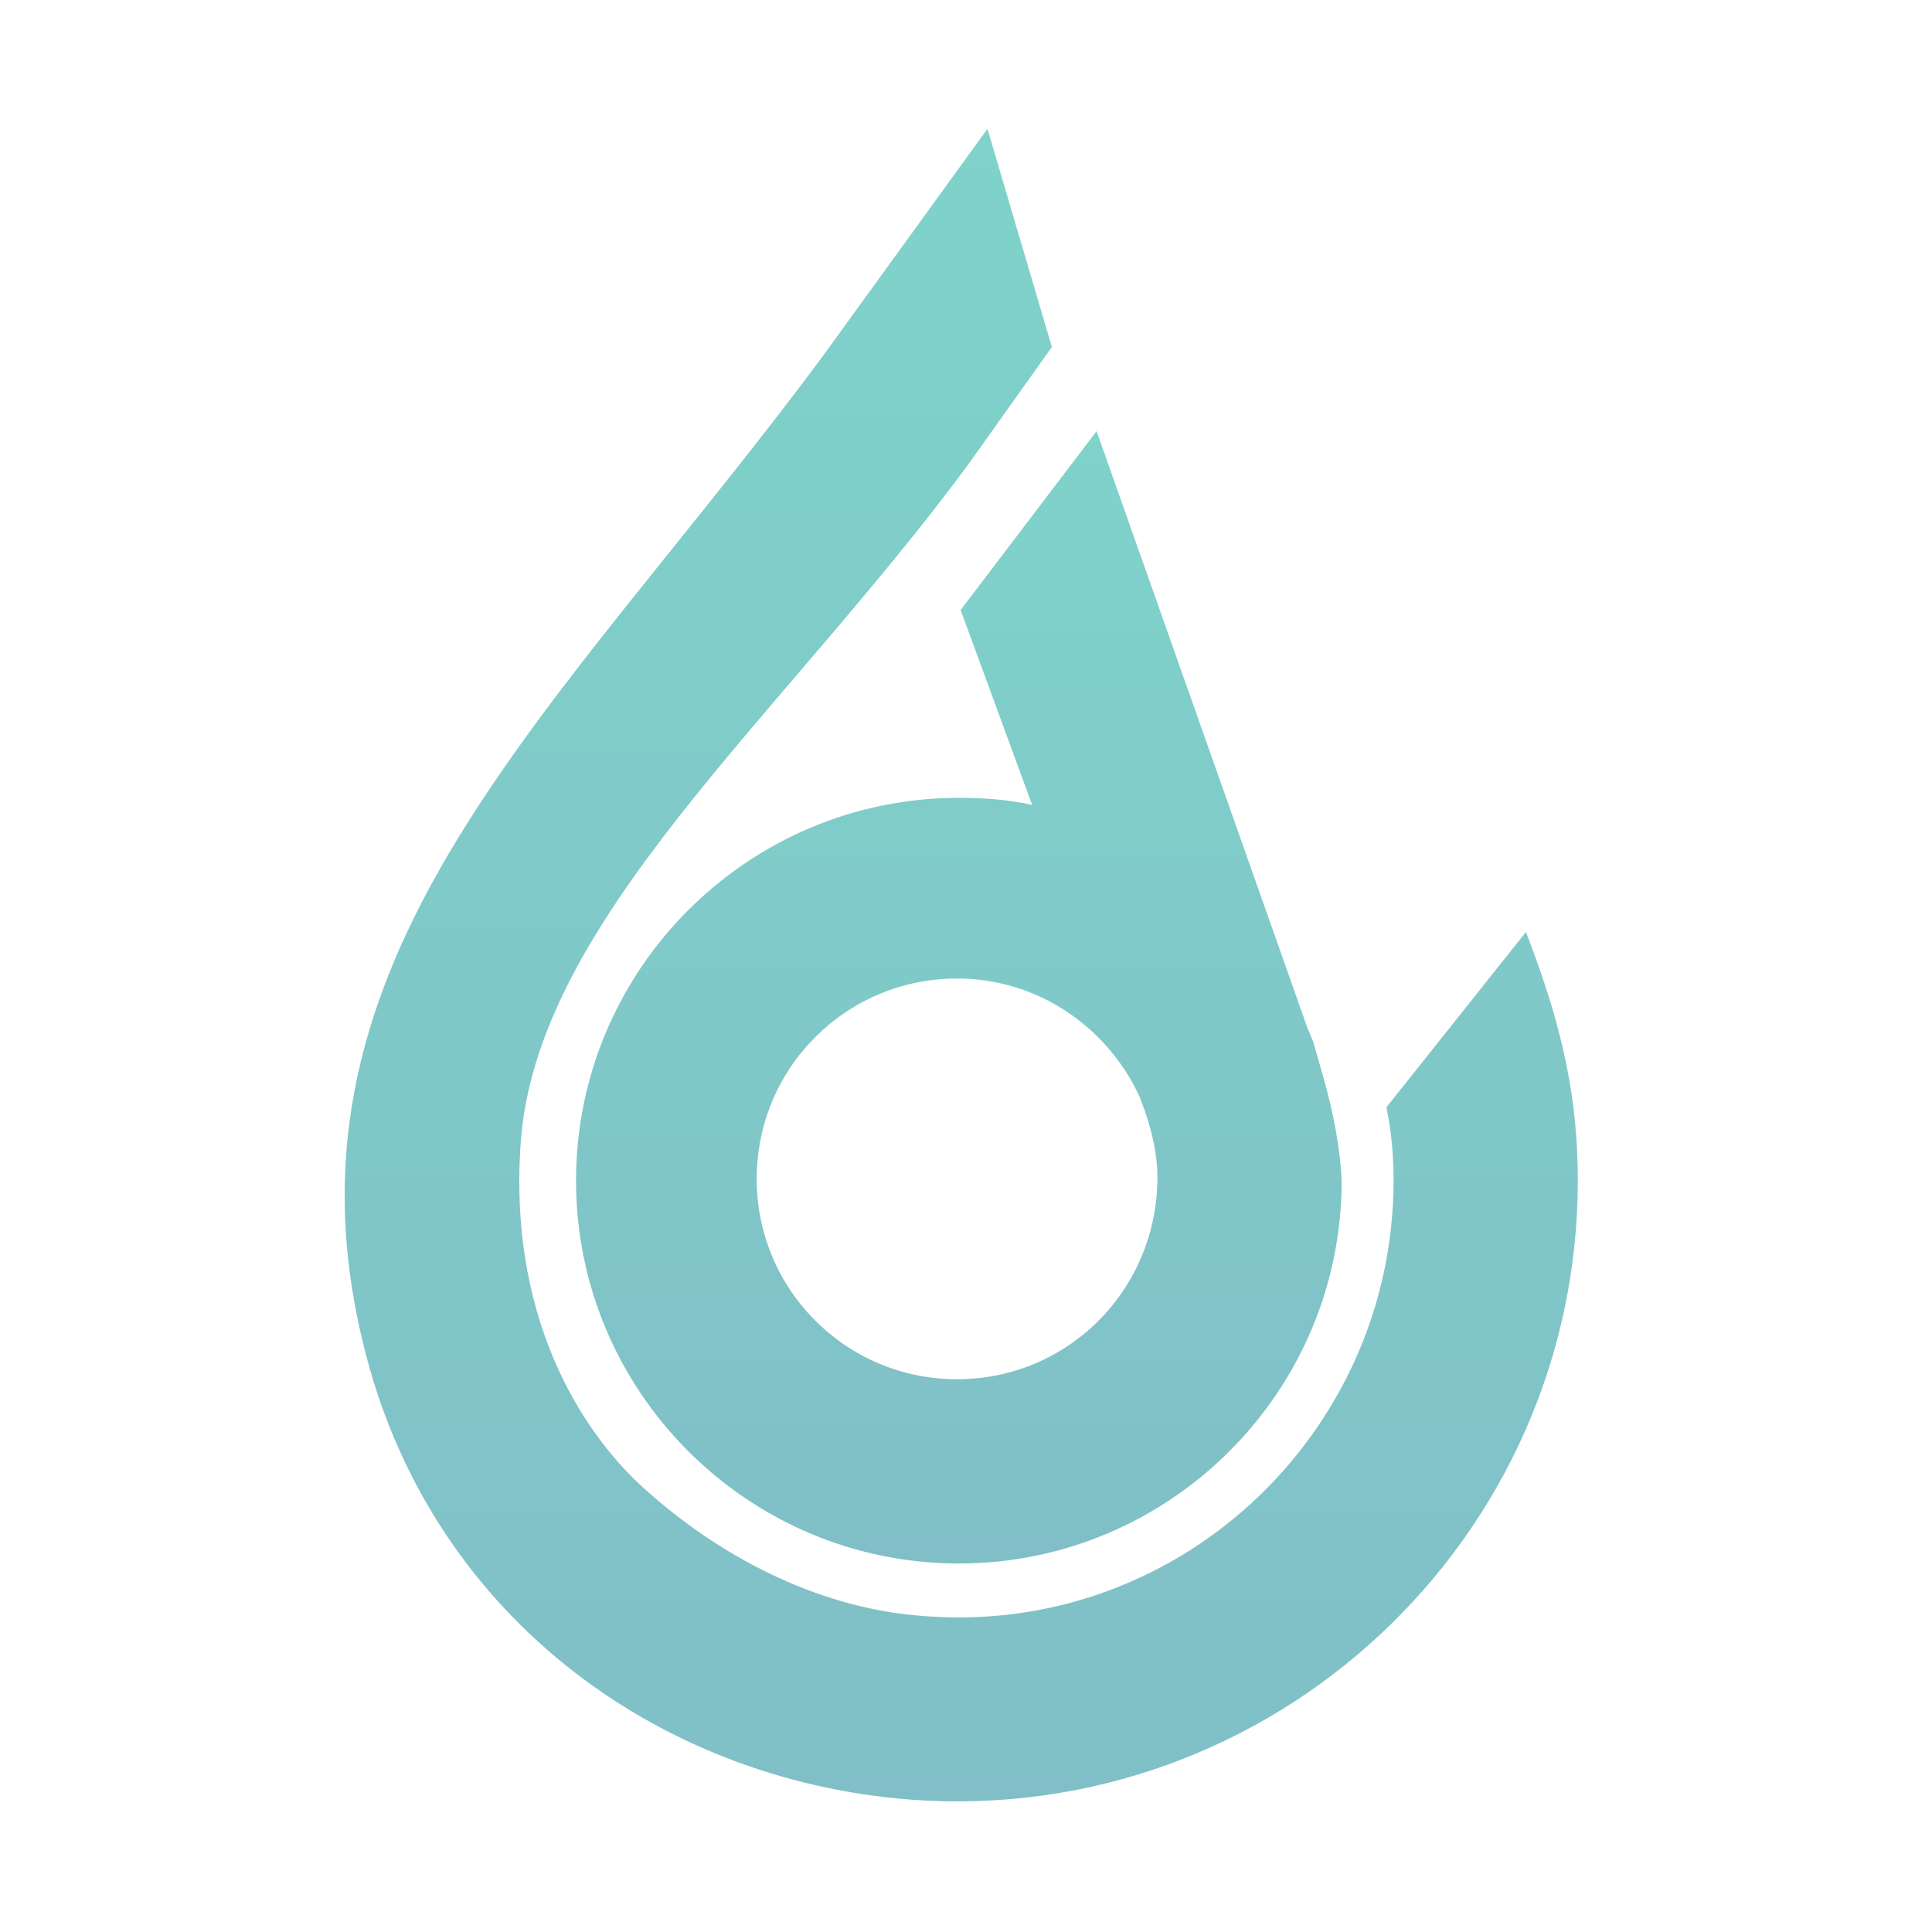
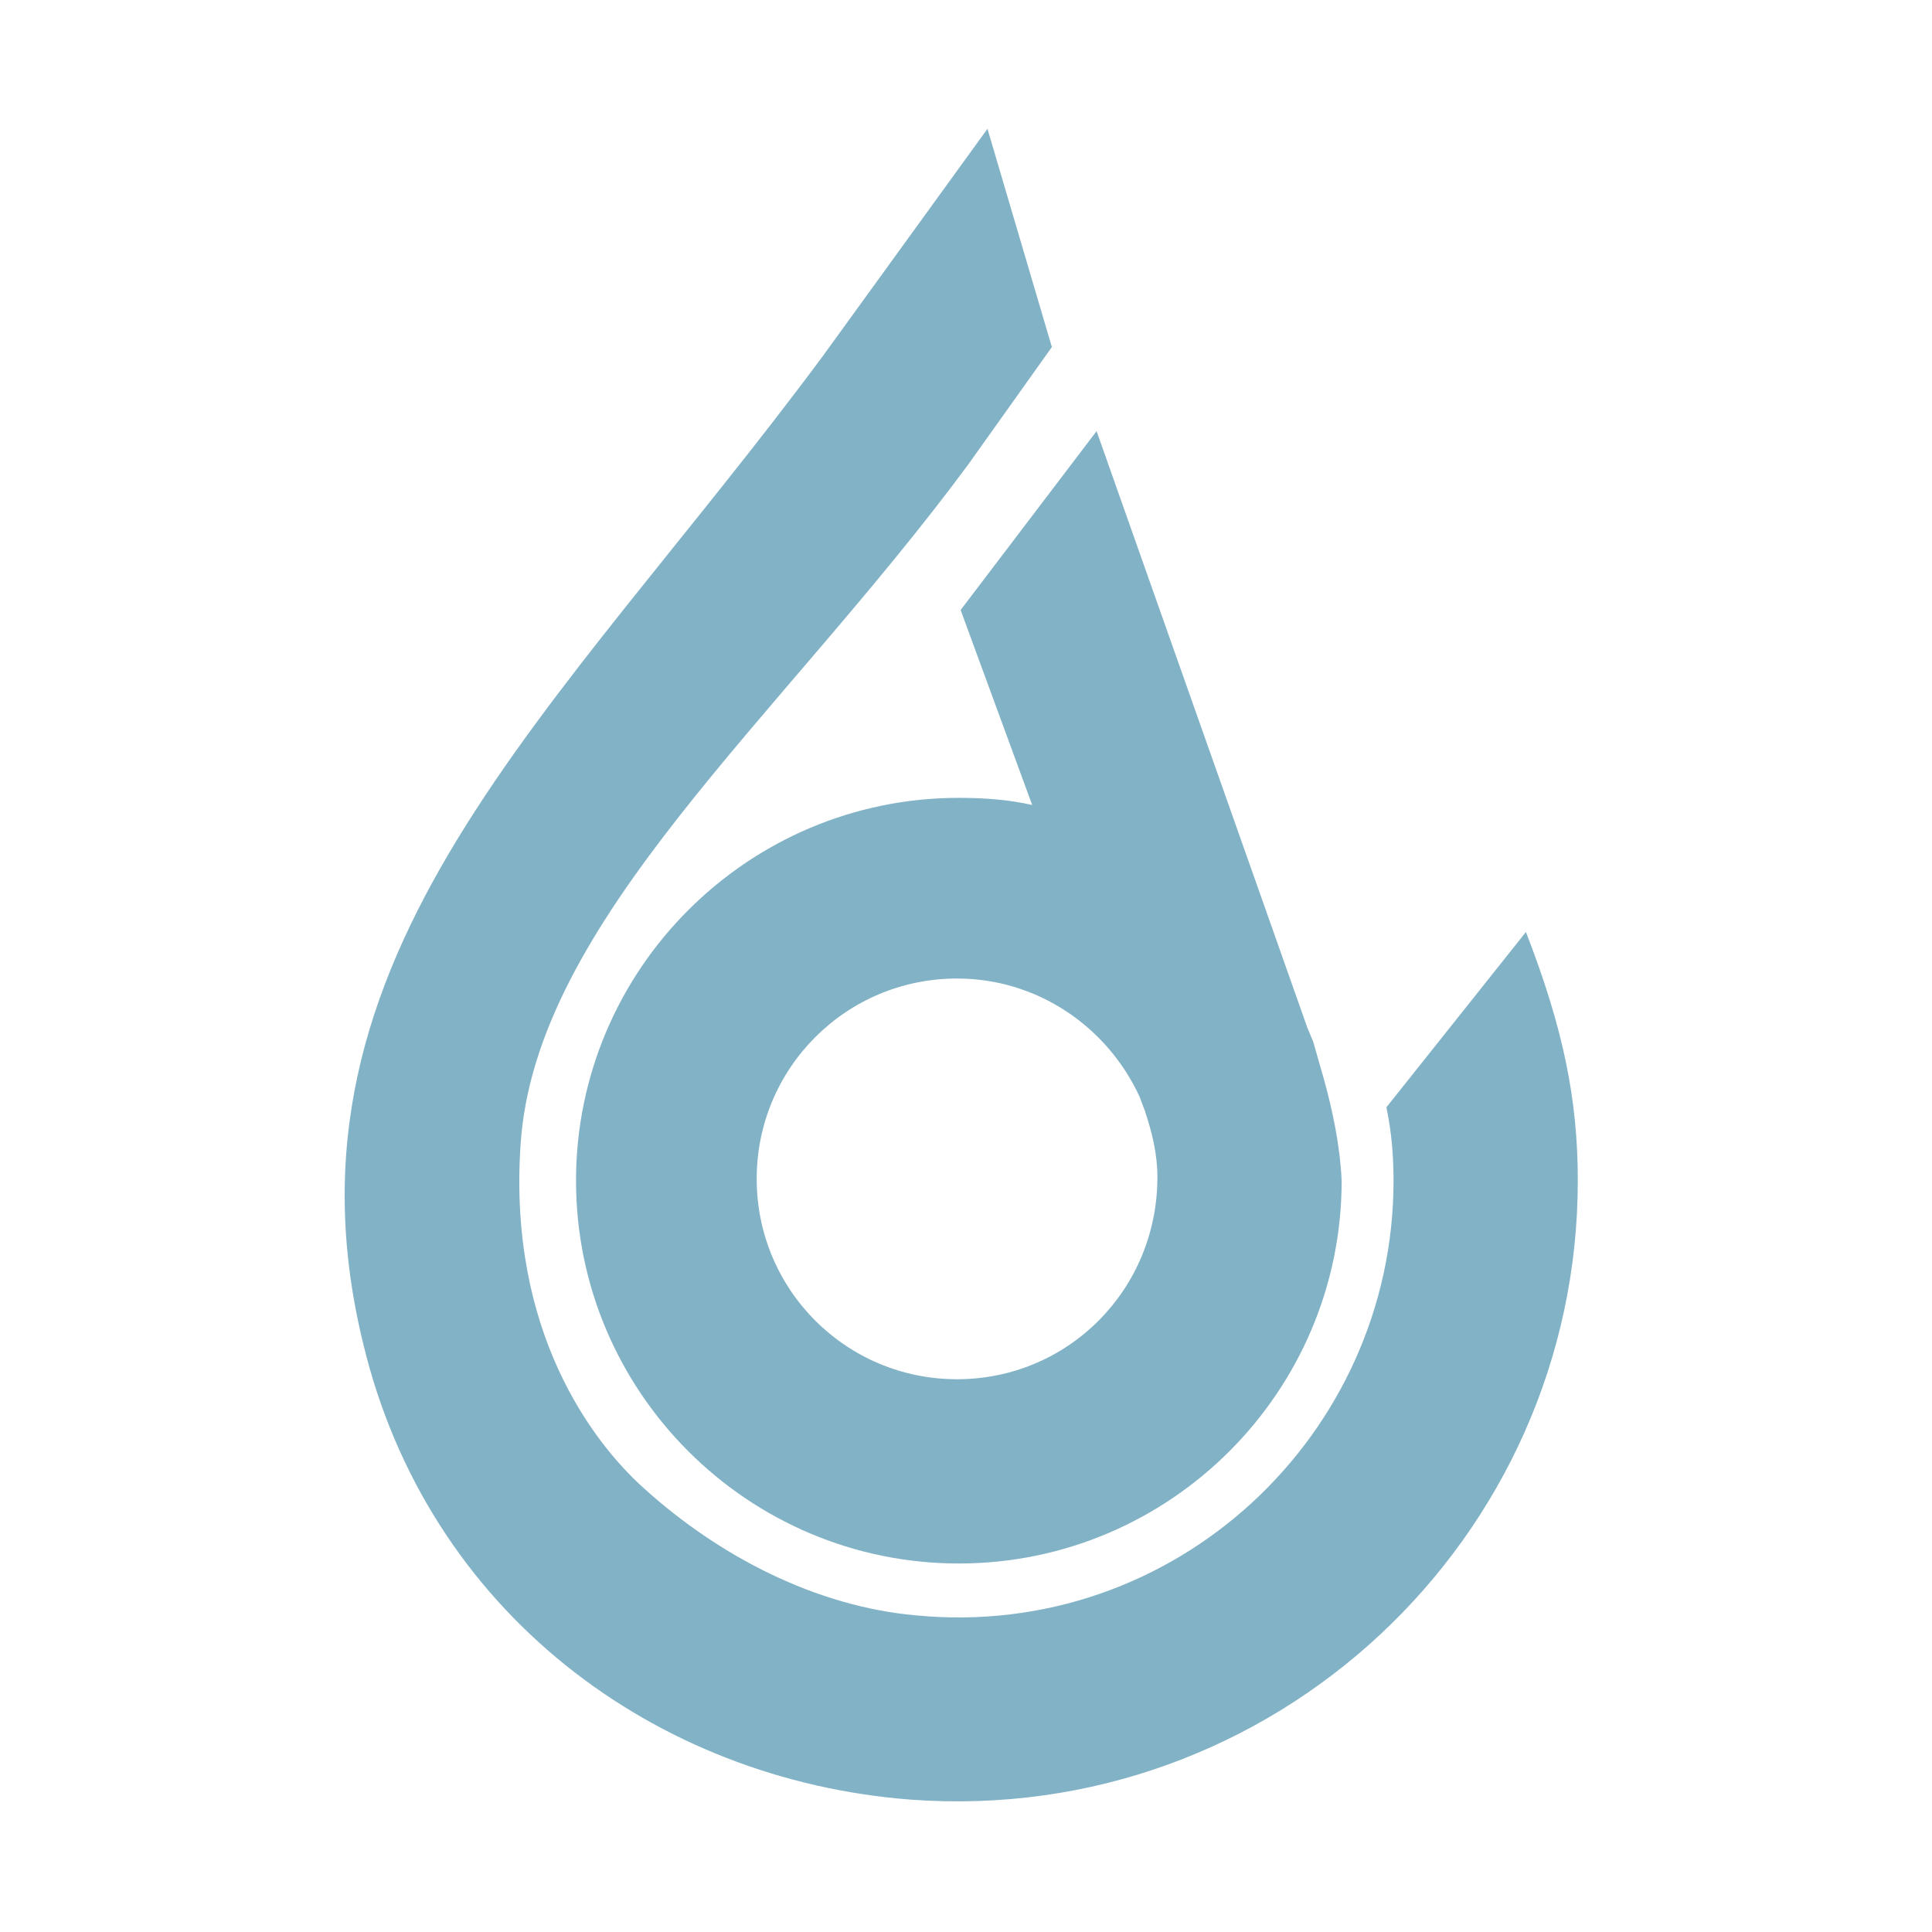
<svg xmlns="http://www.w3.org/2000/svg" version="1.1" id="Layer_1" x="0px" y="0px" viewBox="0 0 108 108" style="enable-background:new 0 0 108 108;" xml:space="preserve">
  <style type="text/css">
	.st0{fill:url(#skyGradient);}
</style>
  <path class="st0" d="M74,60.3L74,60.3l-0.6-2.1c-0.1-0.2-0.2-0.5-0.3-0.7L61.3,24.1l-7.6,10l4,10.9c-1.3-0.3-2.7-0.4-4.1-0.4  c-11.8,0-21.4,9.6-21.4,21.4s9.6,21.4,21.4,21.4s21.4-9.6,21.4-21.4C74.9,64,74.5,62.1,74,60.3z M53.5,77.1c-6.2,0-11.2-5-11.2-11.2  s5-11.2,11.2-11.2c4.5,0,8.4,2.7,10.2,6.6l0.3,0.8c0.4,1.2,0.7,2.4,0.7,3.7C64.7,72.1,59.7,77.1,53.5,77.1z" />
  <path class="st0" d="M85.3,52.1l-7.8,9.8c0.3,1.4,0.4,2.8,0.4,4.1c0,14.2-12.2,25.7-26.7,24.3C45.6,89.8,40.2,87,36,83.2  c-2.9-2.6-7.6-8.8-6.9-19.2c0.8-12.5,14.5-23.8,25-38l4.7-6.6L55.2,7.2L46,19.9C31.1,40,15,53.4,20.3,75.1  c3.6,15,16.3,24.4,30.6,25.5C71.2,102.1,88.2,86,88.2,66C88.2,61.5,87.4,57.5,85.3,52.1z" />
  <defs>
    <linearGradient id="skyGradient" x1="100%" y1="100%">
-       <stop offset="0%" stop-color="#038090" stop-opacity=".5">
-         <animate attributeName="stop-color" values="#038090" dur="14s" repeatCount="indefinite" />
-       </stop>
-       <stop offset="100%" stop-color="#00A896" stop-opacity=".5">
-         <animate attributeName="stop-color" values="#00A896" dur="14s" repeatCount="indefinite" />
-         <animate attributeName="offset" values=".95;.80;.60;.40;.20;0;.20;.40;.60;.80;.95" dur="14s" repeatCount="indefinite" />
+       <stop offset="0%" stop-color="#06668E" stop-opacity=".5">
+         <animate attributeName="stop-color" values="#06668E;#038090;#00A896;#30B996;#00A896;#038090;#06668E;" dur="8s" repeatCount="indefinite" />
      </stop>
    </linearGradient>
  </defs>
</svg>
